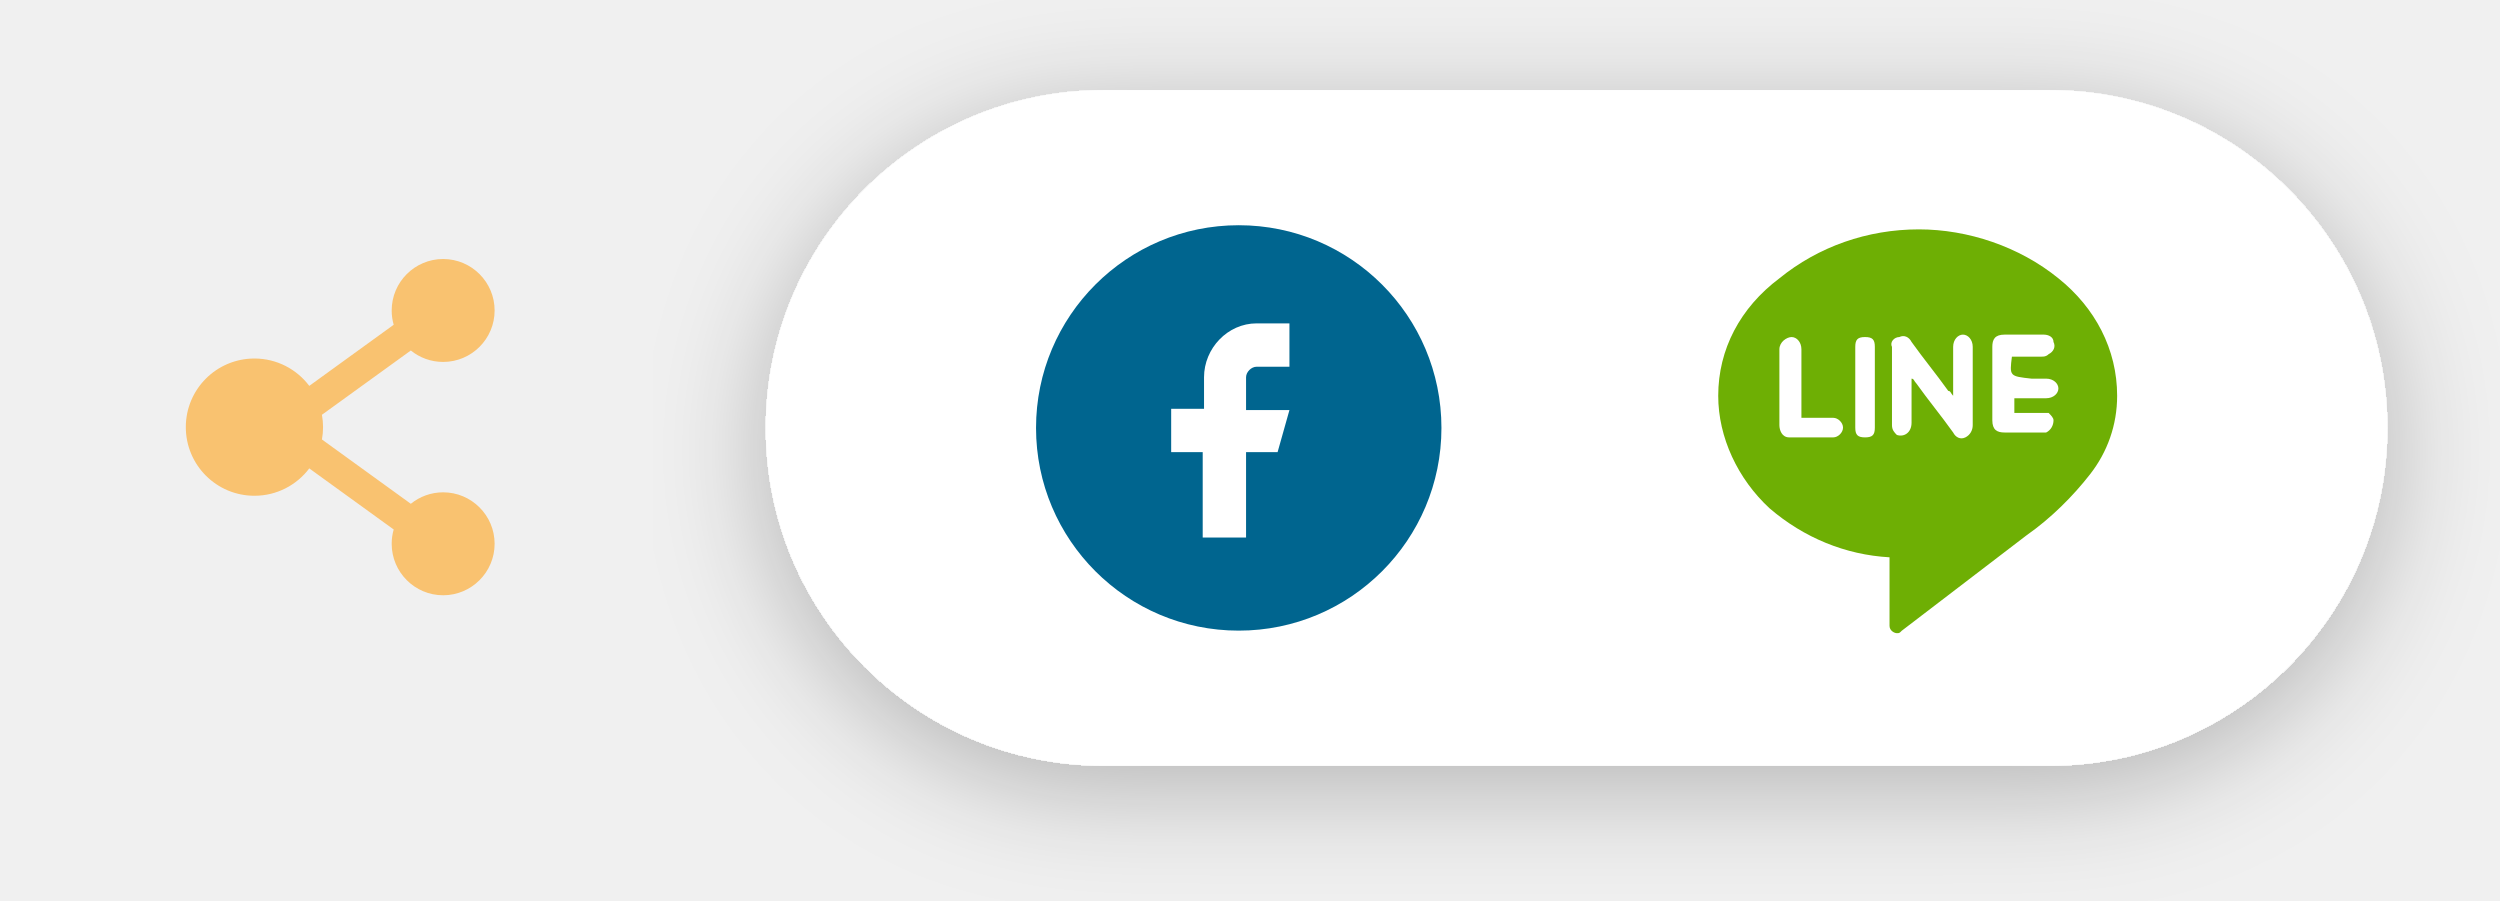
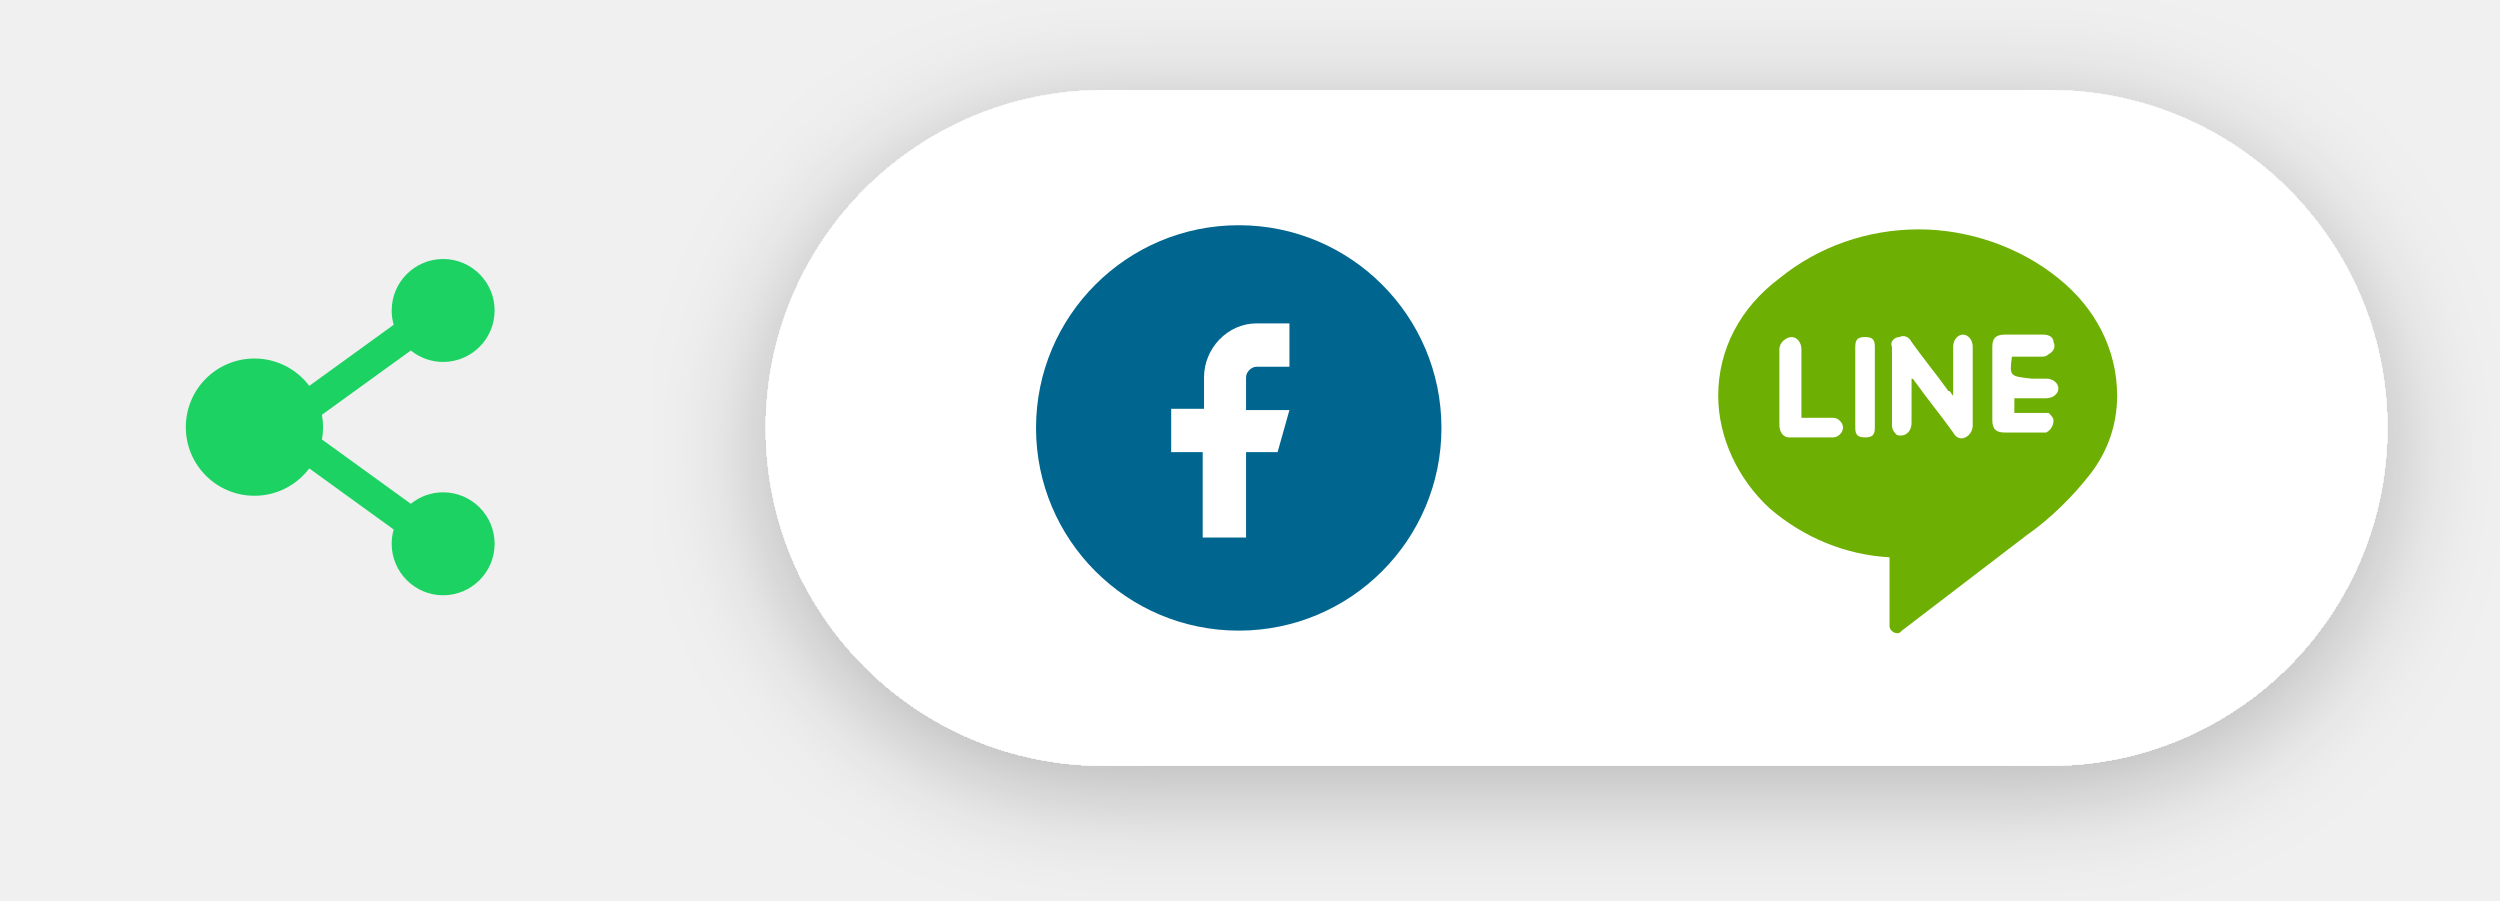
<svg xmlns="http://www.w3.org/2000/svg" width="111" height="40" viewBox="0 0 111 40" fill="none">
-   <path d="M18.24 22.368C18.632 22.05 19.133 21.859 19.676 21.859C20.936 21.859 21.961 22.884 21.961 24.145C21.961 25.405 20.936 26.43 19.676 26.43C18.415 26.43 17.391 25.405 17.391 24.145C17.391 23.925 17.421 23.712 17.48 23.51L13.732 20.797C13.176 21.534 12.293 22.012 11.297 22.012C9.613 22.012 8.25 20.648 8.25 18.965C8.25 17.281 9.613 15.918 11.297 15.918C12.293 15.918 13.176 16.396 13.732 17.133L17.48 14.419C17.421 14.217 17.391 14.006 17.391 13.785C17.391 12.524 18.415 11.5 19.676 11.5C20.936 11.5 21.961 12.524 21.961 13.785C21.961 15.046 20.936 16.07 19.676 16.07C19.133 16.07 18.632 15.88 18.24 15.562L14.294 18.416C14.36 18.779 14.36 19.151 14.294 19.513L18.24 22.368Z" fill="#F9C270" />
+   <path d="M18.24 22.368C18.632 22.05 19.133 21.859 19.676 21.859C20.936 21.859 21.961 22.884 21.961 24.145C21.961 25.405 20.936 26.43 19.676 26.43C18.415 26.43 17.391 25.405 17.391 24.145C17.391 23.925 17.421 23.712 17.48 23.51L13.732 20.797C13.176 21.534 12.293 22.012 11.297 22.012C9.613 22.012 8.25 20.648 8.25 18.965C8.25 17.281 9.613 15.918 11.297 15.918C12.293 15.918 13.176 16.396 13.732 17.133L17.48 14.419C17.421 14.217 17.391 14.006 17.391 13.785C17.391 12.524 18.415 11.5 19.676 11.5C20.936 11.5 21.961 12.524 21.961 13.785C21.961 15.046 20.936 16.07 19.676 16.07C19.133 16.07 18.632 15.88 18.24 15.562L14.294 18.416C14.36 18.779 14.36 19.151 14.294 19.513L18.24 22.368Z" fill="#1CD263" />
  <g filter="url(#filter0_d_9_263)">
    <rect x="34" y="4" width="72" height="30" rx="15" fill="white" />
  </g>
  <path d="M91.393 12.357C89.654 10.945 87.372 10.184 85.199 10.184C82.918 10.184 80.744 10.945 79.006 12.357C77.267 13.661 76.289 15.509 76.289 17.573C76.289 19.42 77.159 21.267 78.571 22.571C80.092 23.875 81.939 24.636 83.895 24.744V27.787C83.895 28.004 84.113 28.113 84.221 28.113C84.33 28.113 84.33 28.113 84.439 28.004L89.98 23.767C91.067 23.006 92.045 22.028 92.805 21.05C93.566 20.072 94.001 18.877 94.001 17.573C94.001 15.509 93.023 13.661 91.393 12.357Z" fill="#6EAF04" />
  <path d="M87.589 15.4C87.589 15.074 87.372 14.857 87.155 14.857C86.937 14.857 86.72 15.074 86.72 15.4C86.72 16.052 86.72 16.595 86.72 17.247C86.72 17.356 86.72 17.465 86.72 17.573C86.611 17.465 86.611 17.356 86.503 17.356C85.959 16.595 85.416 15.943 84.873 15.183C84.764 14.965 84.547 14.857 84.329 14.965C84.112 14.965 83.895 15.183 84.004 15.4C84.004 16.595 84.004 17.682 84.004 18.877C84.004 19.094 84.112 19.203 84.221 19.312C84.547 19.42 84.873 19.203 84.873 18.768C84.873 18.225 84.873 17.682 84.873 17.03V16.812C84.981 16.812 84.981 16.921 85.09 17.03C85.633 17.791 86.177 18.442 86.72 19.203C86.829 19.42 87.046 19.529 87.263 19.42C87.481 19.312 87.589 19.094 87.589 18.877C87.589 17.682 87.589 16.595 87.589 15.4Z" fill="white" />
  <path d="M89.329 15.835C89.437 15.835 89.546 15.835 89.654 15.835C89.98 15.835 90.306 15.835 90.632 15.835C90.741 15.835 90.85 15.835 90.958 15.726C91.176 15.617 91.284 15.4 91.176 15.183C91.176 14.965 90.958 14.857 90.741 14.857C90.198 14.857 89.546 14.857 89.002 14.857C88.568 14.857 88.459 15.074 88.459 15.4C88.459 16.487 88.459 17.573 88.459 18.66C88.459 19.094 88.677 19.203 89.002 19.203C89.546 19.203 90.089 19.203 90.632 19.203C90.741 19.203 90.85 19.203 90.85 19.203C91.067 19.094 91.176 18.877 91.176 18.66C91.176 18.551 91.067 18.442 90.958 18.334C90.85 18.334 90.741 18.334 90.632 18.334C90.198 18.334 89.763 18.334 89.437 18.334V17.682C89.546 17.682 89.546 17.682 89.654 17.682C90.089 17.682 90.415 17.682 90.85 17.682C91.176 17.682 91.393 17.465 91.393 17.247C91.393 17.03 91.176 16.812 90.85 16.812C90.632 16.812 90.415 16.812 90.198 16.812C89.22 16.704 89.22 16.704 89.329 15.835C89.329 15.835 89.329 15.943 89.329 15.835Z" fill="white" />
  <path d="M81.396 18.551C81.287 18.551 81.178 18.551 81.178 18.551H79.983V18.116C79.983 17.247 79.983 16.378 79.983 15.509C79.983 15.183 79.766 14.965 79.548 14.965C79.331 14.965 79.005 15.183 79.005 15.509C79.005 16.595 79.005 17.79 79.005 18.877C79.005 19.094 79.114 19.42 79.44 19.42H79.548C79.874 19.42 81.07 19.42 81.396 19.42C81.613 19.42 81.83 19.203 81.83 18.986C81.83 18.768 81.613 18.551 81.396 18.551Z" fill="white" />
  <path d="M83.243 15.4C83.243 15.074 83.135 14.965 82.809 14.965C82.483 14.965 82.374 15.074 82.374 15.4C82.374 16.595 82.374 17.79 82.374 18.986C82.374 19.312 82.483 19.42 82.809 19.42C83.135 19.42 83.243 19.312 83.243 18.986C83.243 18.442 83.243 17.79 83.243 17.247C83.243 16.704 83.243 15.943 83.243 15.4Z" fill="white" />
  <path d="M55 28C59.971 28 64 23.971 64 19C64 14.029 59.971 10 55 10C50.029 10 46 14.029 46 19C46 23.971 50.029 28 55 28Z" fill="#00658F" />
  <path fill-rule="evenodd" clip-rule="evenodd" d="M57.251 14.358H55.792C54.509 14.358 53.459 15.466 53.459 16.75V18.15H52V20.075H53.4V23.867H55.325V20.075H56.725L57.251 18.208H55.325V16.75C55.325 16.516 55.559 16.283 55.792 16.283H57.251V14.358Z" fill="white" />
  <defs>
    <filter id="filter0_d_9_263" x="29" y="0" width="82" height="40" filterUnits="userSpaceOnUse" color-interpolation-filters="sRGB">
      <feFlood flood-opacity="0" result="BackgroundImageFix" />
      <feColorMatrix in="SourceAlpha" type="matrix" values="0 0 0 0 0 0 0 0 0 0 0 0 0 0 0 0 0 0 127 0" result="hardAlpha" />
      <feOffset dy="1" />
      <feGaussianBlur stdDeviation="2.5" />
      <feComposite in2="hardAlpha" operator="out" />
      <feColorMatrix type="matrix" values="0 0 0 0 0 0 0 0 0 0 0 0 0 0 0 0 0 0 0.25 0" />
      <feBlend mode="normal" in2="BackgroundImageFix" result="effect1_dropShadow_9_263" />
      <feBlend mode="normal" in="SourceGraphic" in2="effect1_dropShadow_9_263" result="shape" />
    </filter>
  </defs>
</svg>
